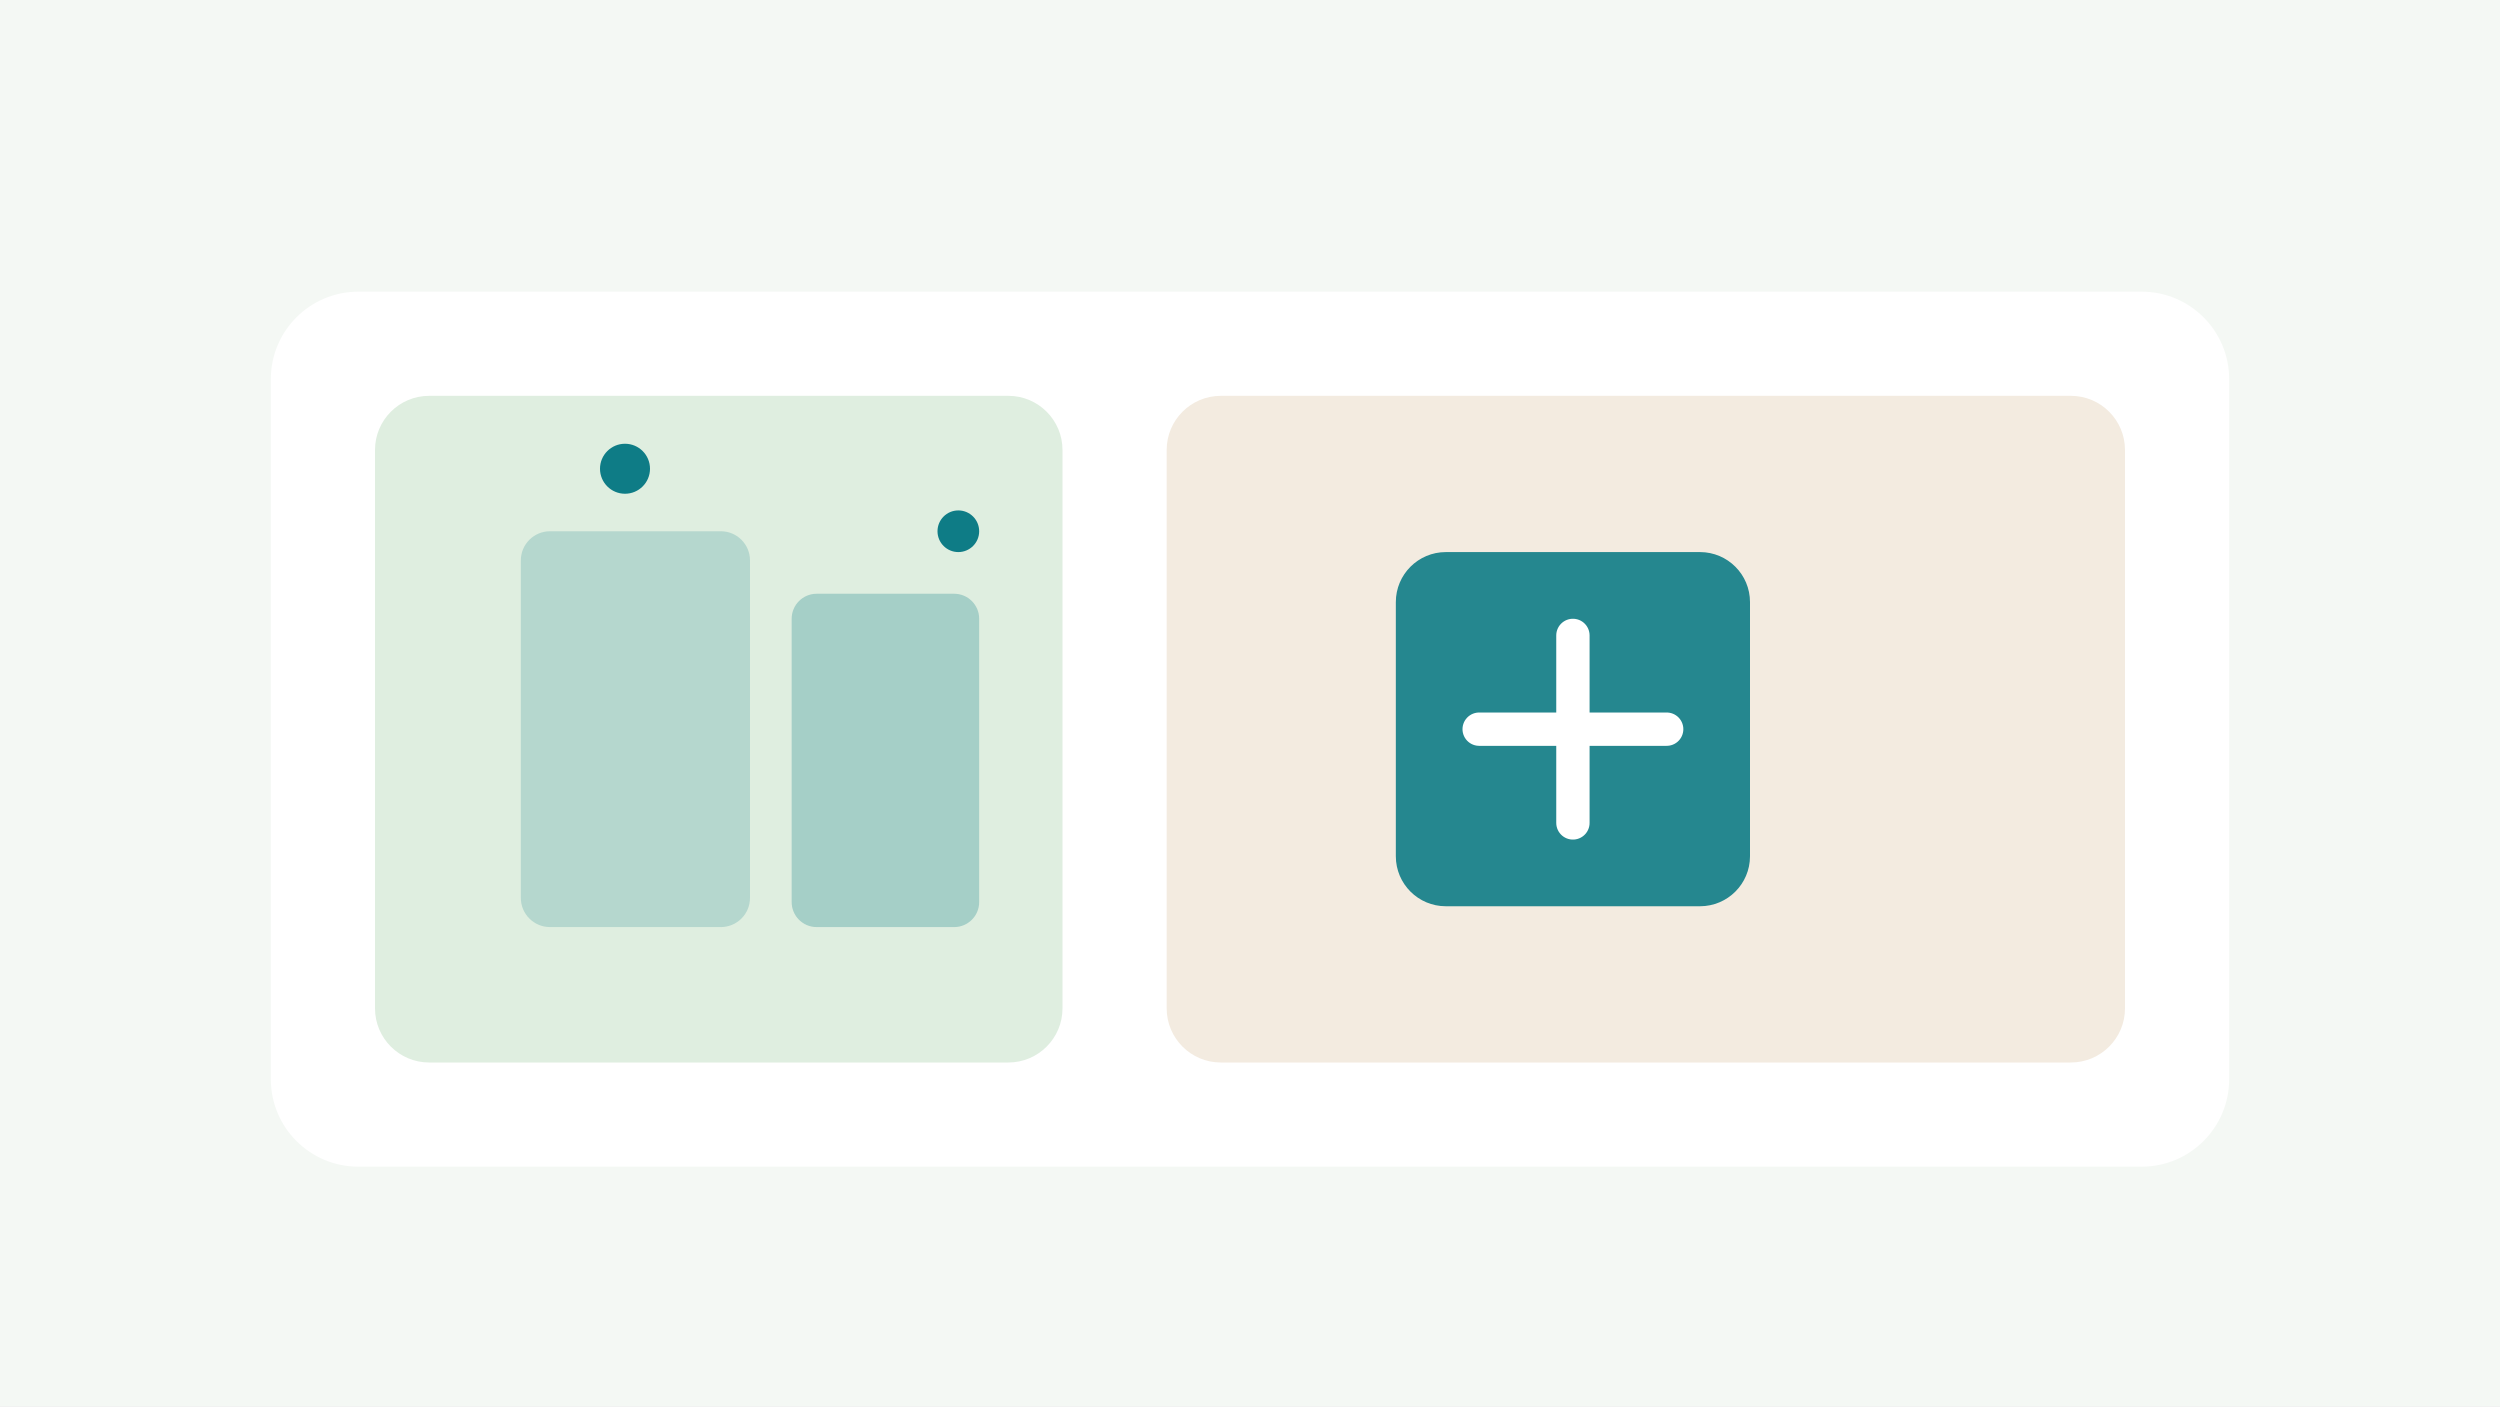
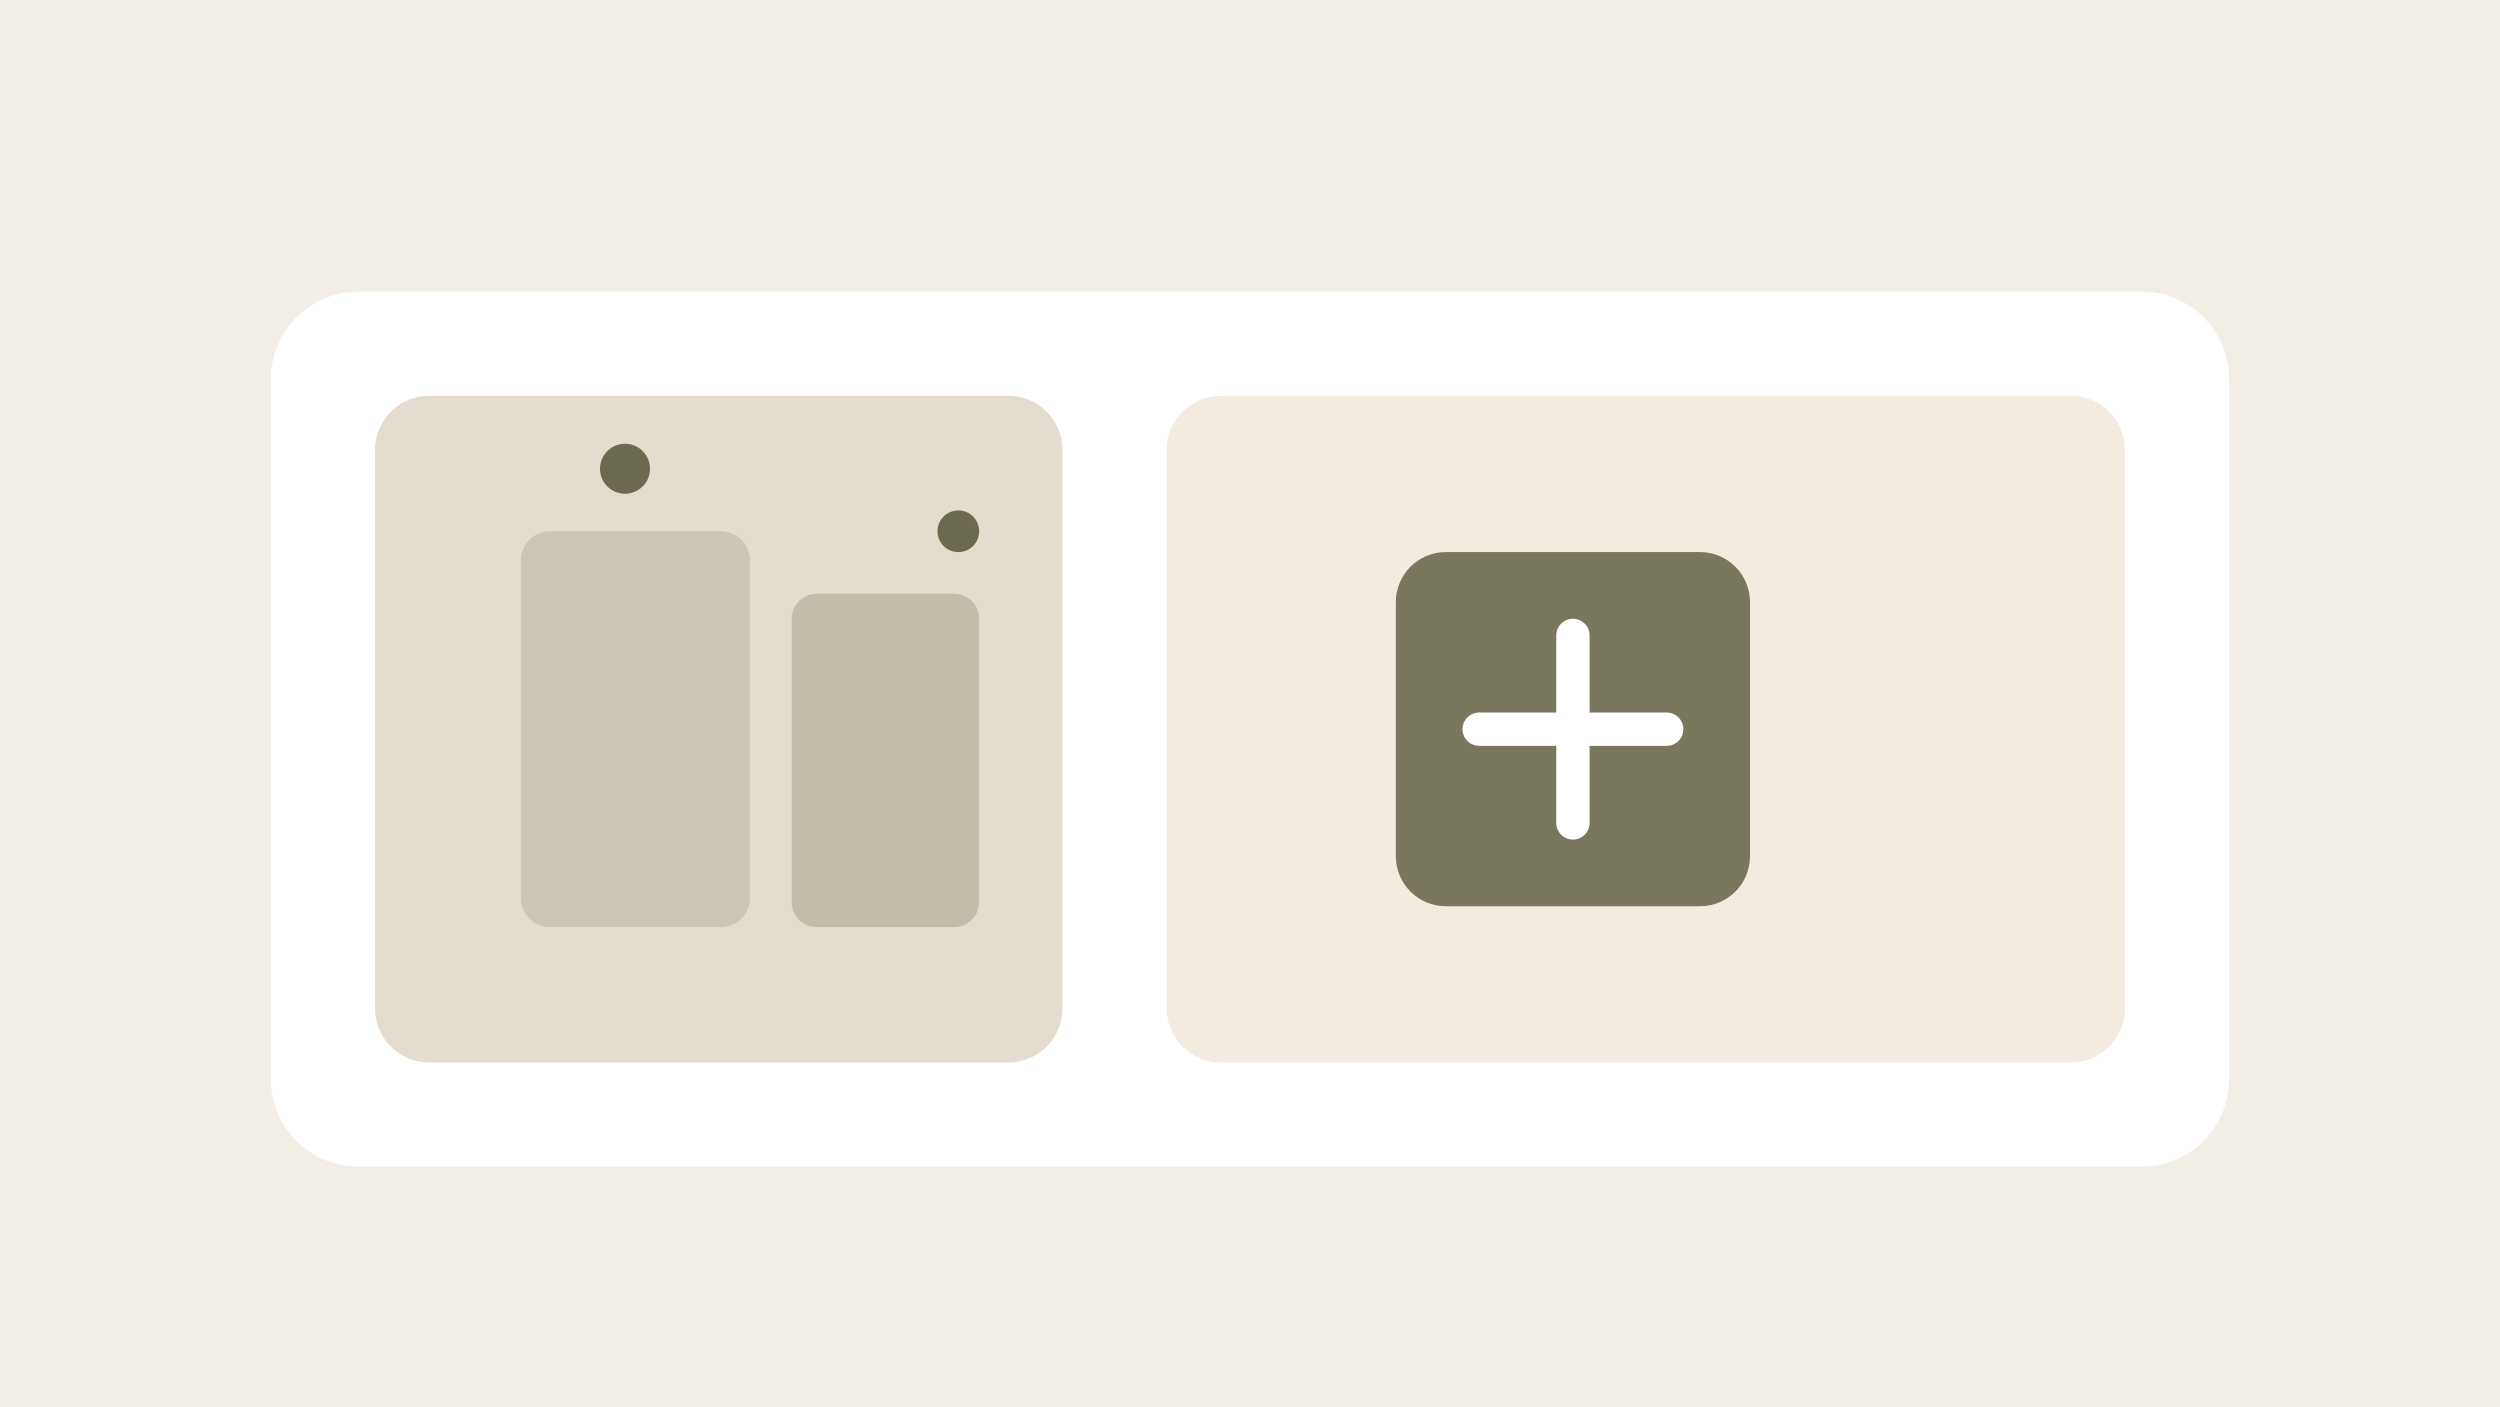
<svg xmlns="http://www.w3.org/2000/svg" viewBox="0 0 1200 675" role="img" aria-label="Reiseapotheke Illustration">
-   <rect width="1200" height="675" fill="#f4f8f4" />
+   <rect width="1200" height="675" fill="#f2eee6" />
  <rect x="130" y="140" width="940" height="420" rx="42" fill="#ffffff" />
-   <rect x="180" y="190" width="330" height="320" rx="26" fill="#dfeee0" />
+   <rect x="180" y="190" width="330" height="320" rx="26" fill="#e3dccf" />
  <rect x="560" y="190" width="460" height="320" rx="26" fill="#f3ebe0" />
-   <rect x="670" y="265" width="170" height="170" rx="24" fill="#0e7c86" opacity="0.9" />
+   <rect x="670" y="265" width="170" height="170" rx="24" fill="#6b6a50" opacity="0.9" />
  <path d="M755 305 v90 M710 350 h90" stroke="#fff" stroke-width="16" stroke-linecap="round" />
-   <rect x="250" y="255" width="110" height="190" rx="14" fill="#0e7c86" opacity="0.2" />
-   <rect x="380" y="285" width="90" height="160" rx="12" fill="#0e7c86" opacity="0.28" />
-   <circle cx="300" cy="225" r="12" fill="#0e7c86" />
-   <circle cx="460" cy="255" r="10" fill="#0e7c86" />
+   <rect x="250" y="255" width="110" height="190" rx="14" fill="#6b6a50" opacity="0.2" />
+   <rect x="380" y="285" width="90" height="160" rx="12" fill="#6b6a50" opacity="0.28" />
+   <circle cx="300" cy="225" r="12" fill="#6b6a50" />
+   <circle cx="460" cy="255" r="10" fill="#6b6a50" />
</svg>
